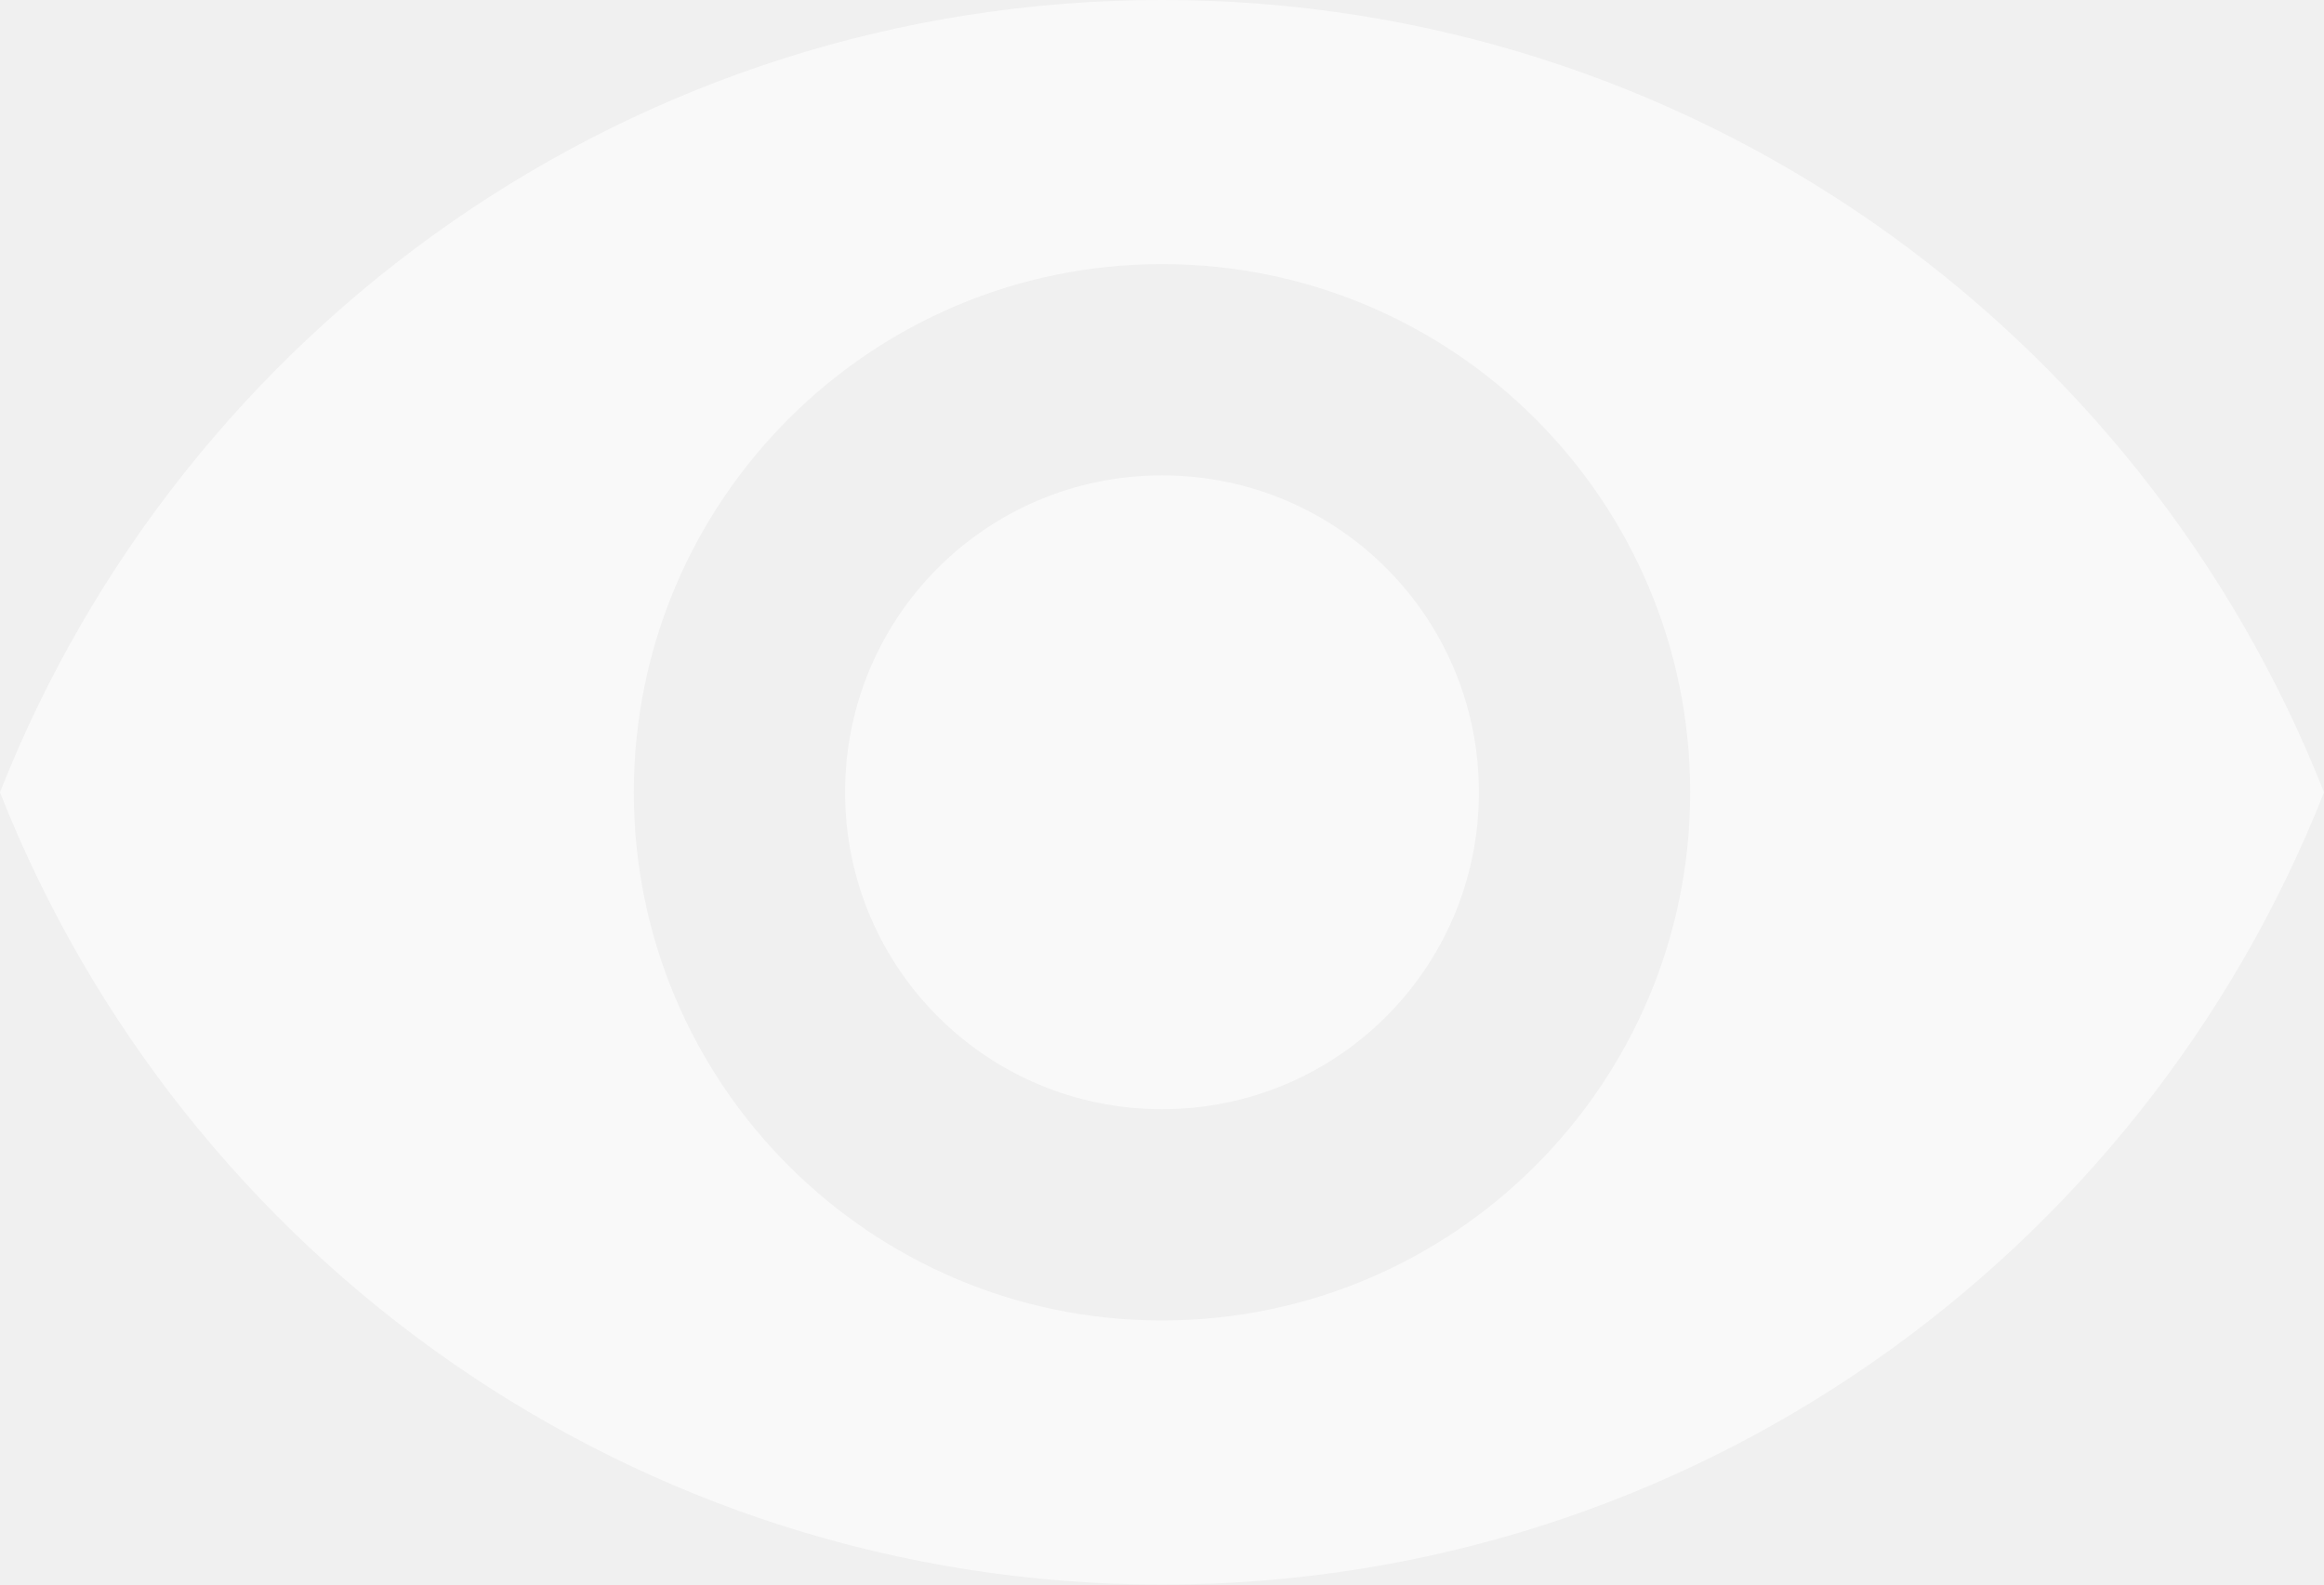
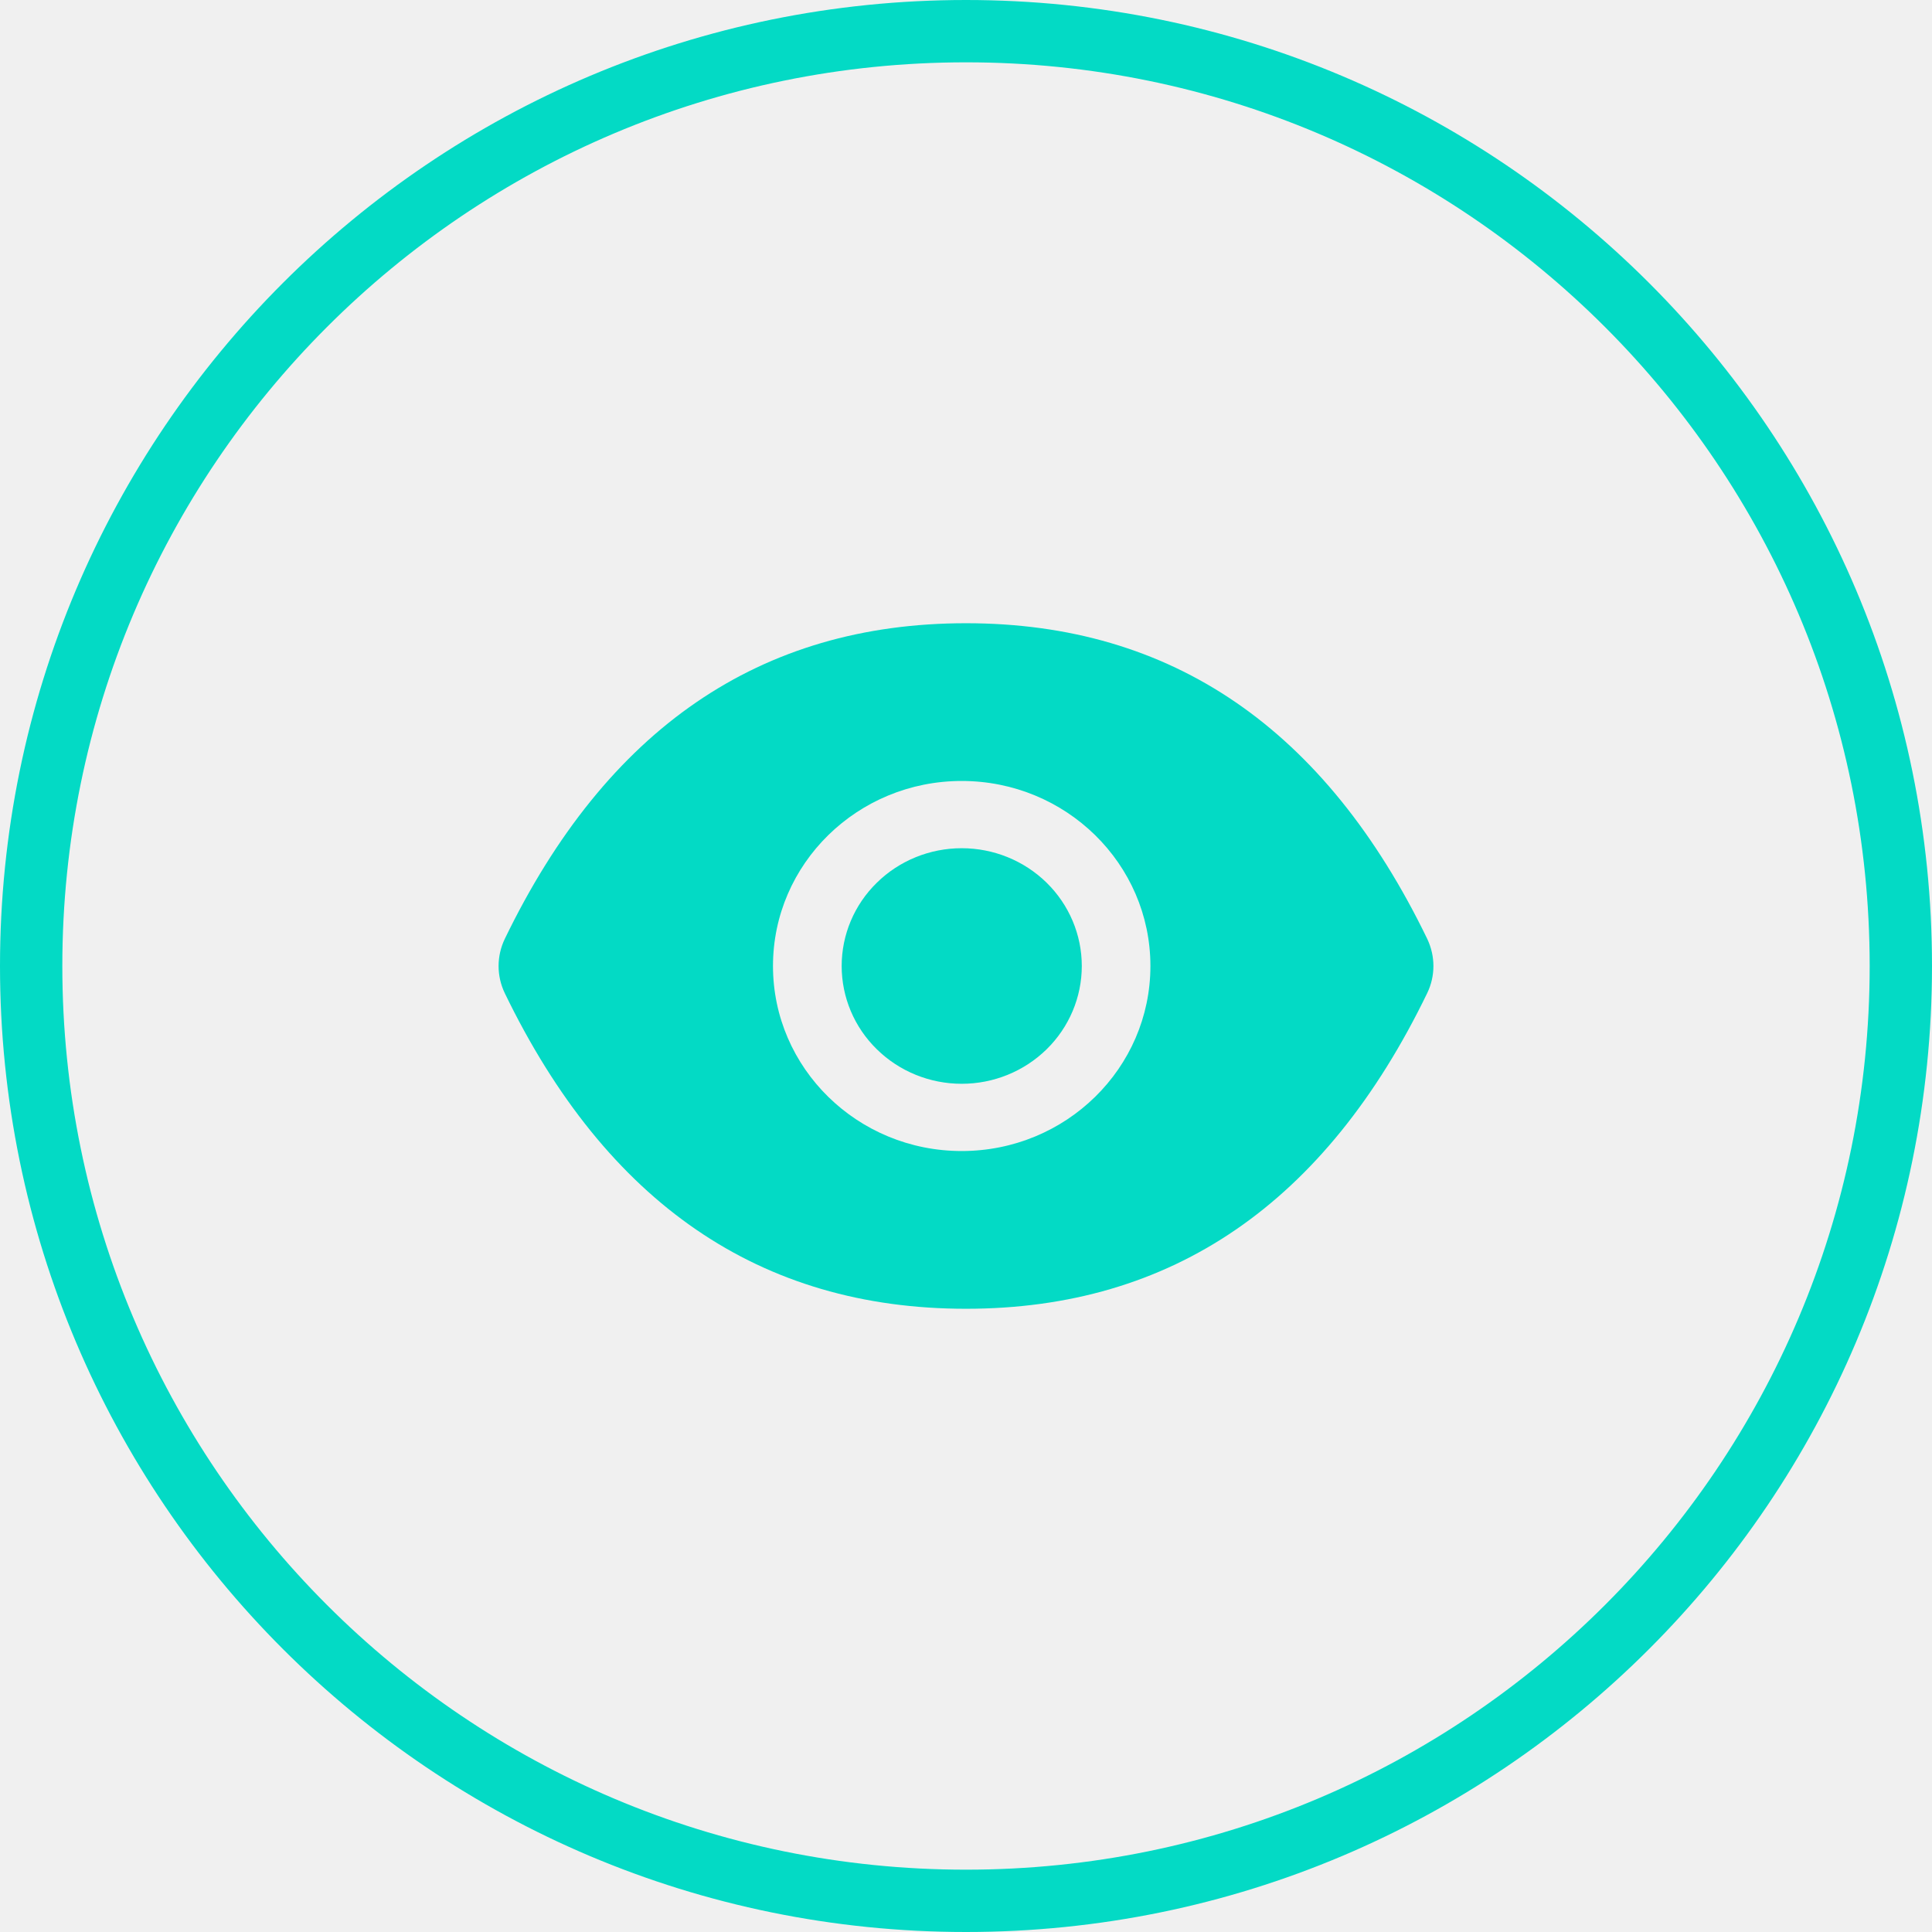
- <svg xmlns="http://www.w3.org/2000/svg" width="22" height="15" viewBox="0 0 22 15" fill="none">
-   <path fill-rule="evenodd" clip-rule="evenodd" d="M11 0C6 0 1.73 3.11 0 7.5C1.73 11.89 6 15 11 15C16 15 20.27 11.89 22 7.5C20.27 3.11 16 0 11 0ZM11 12.5C8.24 12.5 6 10.26 6 7.5C6 4.74 8.24 2.5 11 2.5C13.76 2.5 16 4.74 16 7.5C16 10.26 13.76 12.5 11 12.5ZM11 4.5C9.34 4.5 8 5.84 8 7.5C8 9.16 9.34 10.5 11 10.5C12.66 10.5 14 9.16 14 7.5C14 5.84 12.66 4.5 11 4.5Z" fill="white" fill-opacity="0.6" />
+ <svg xmlns="http://www.w3.org/2000/svg" width="31" height="31" viewBox="0 0 31 31" fill="none">
+   <circle cx="15.5" cy="15.5" r="15" stroke="#03DAC5" />
+   <path d="M13.505 15.5C13.505 16.001 13.707 16.482 14.069 16.836C14.43 17.191 14.92 17.39 15.431 17.39C15.942 17.39 16.432 17.191 16.794 16.836C17.155 16.482 17.358 16.001 17.358 15.5C17.358 14.999 17.155 14.518 16.794 14.164C16.432 13.809 15.942 13.61 15.431 13.61C14.92 13.61 14.43 13.809 14.069 14.164C13.707 14.518 13.505 14.999 13.505 15.5V15.5ZM22.901 15.065C21.27 11.696 18.805 10 15.5 10C12.194 10 9.73 11.696 8.099 15.066C8.034 15.202 8 15.351 8 15.501C8 15.651 8.034 15.799 8.099 15.935C9.73 19.304 12.195 21 15.5 21C18.806 21 21.27 19.304 22.901 15.934C23.033 15.66 23.033 15.343 22.901 15.065V15.065ZM15.431 18.469C13.759 18.469 12.403 17.14 12.403 15.5C12.403 13.86 13.759 12.531 15.431 12.531C17.103 12.531 18.459 13.86 18.459 15.5C18.459 17.14 17.103 18.469 15.431 18.469Z" fill="#03DAC5" />
</svg>
